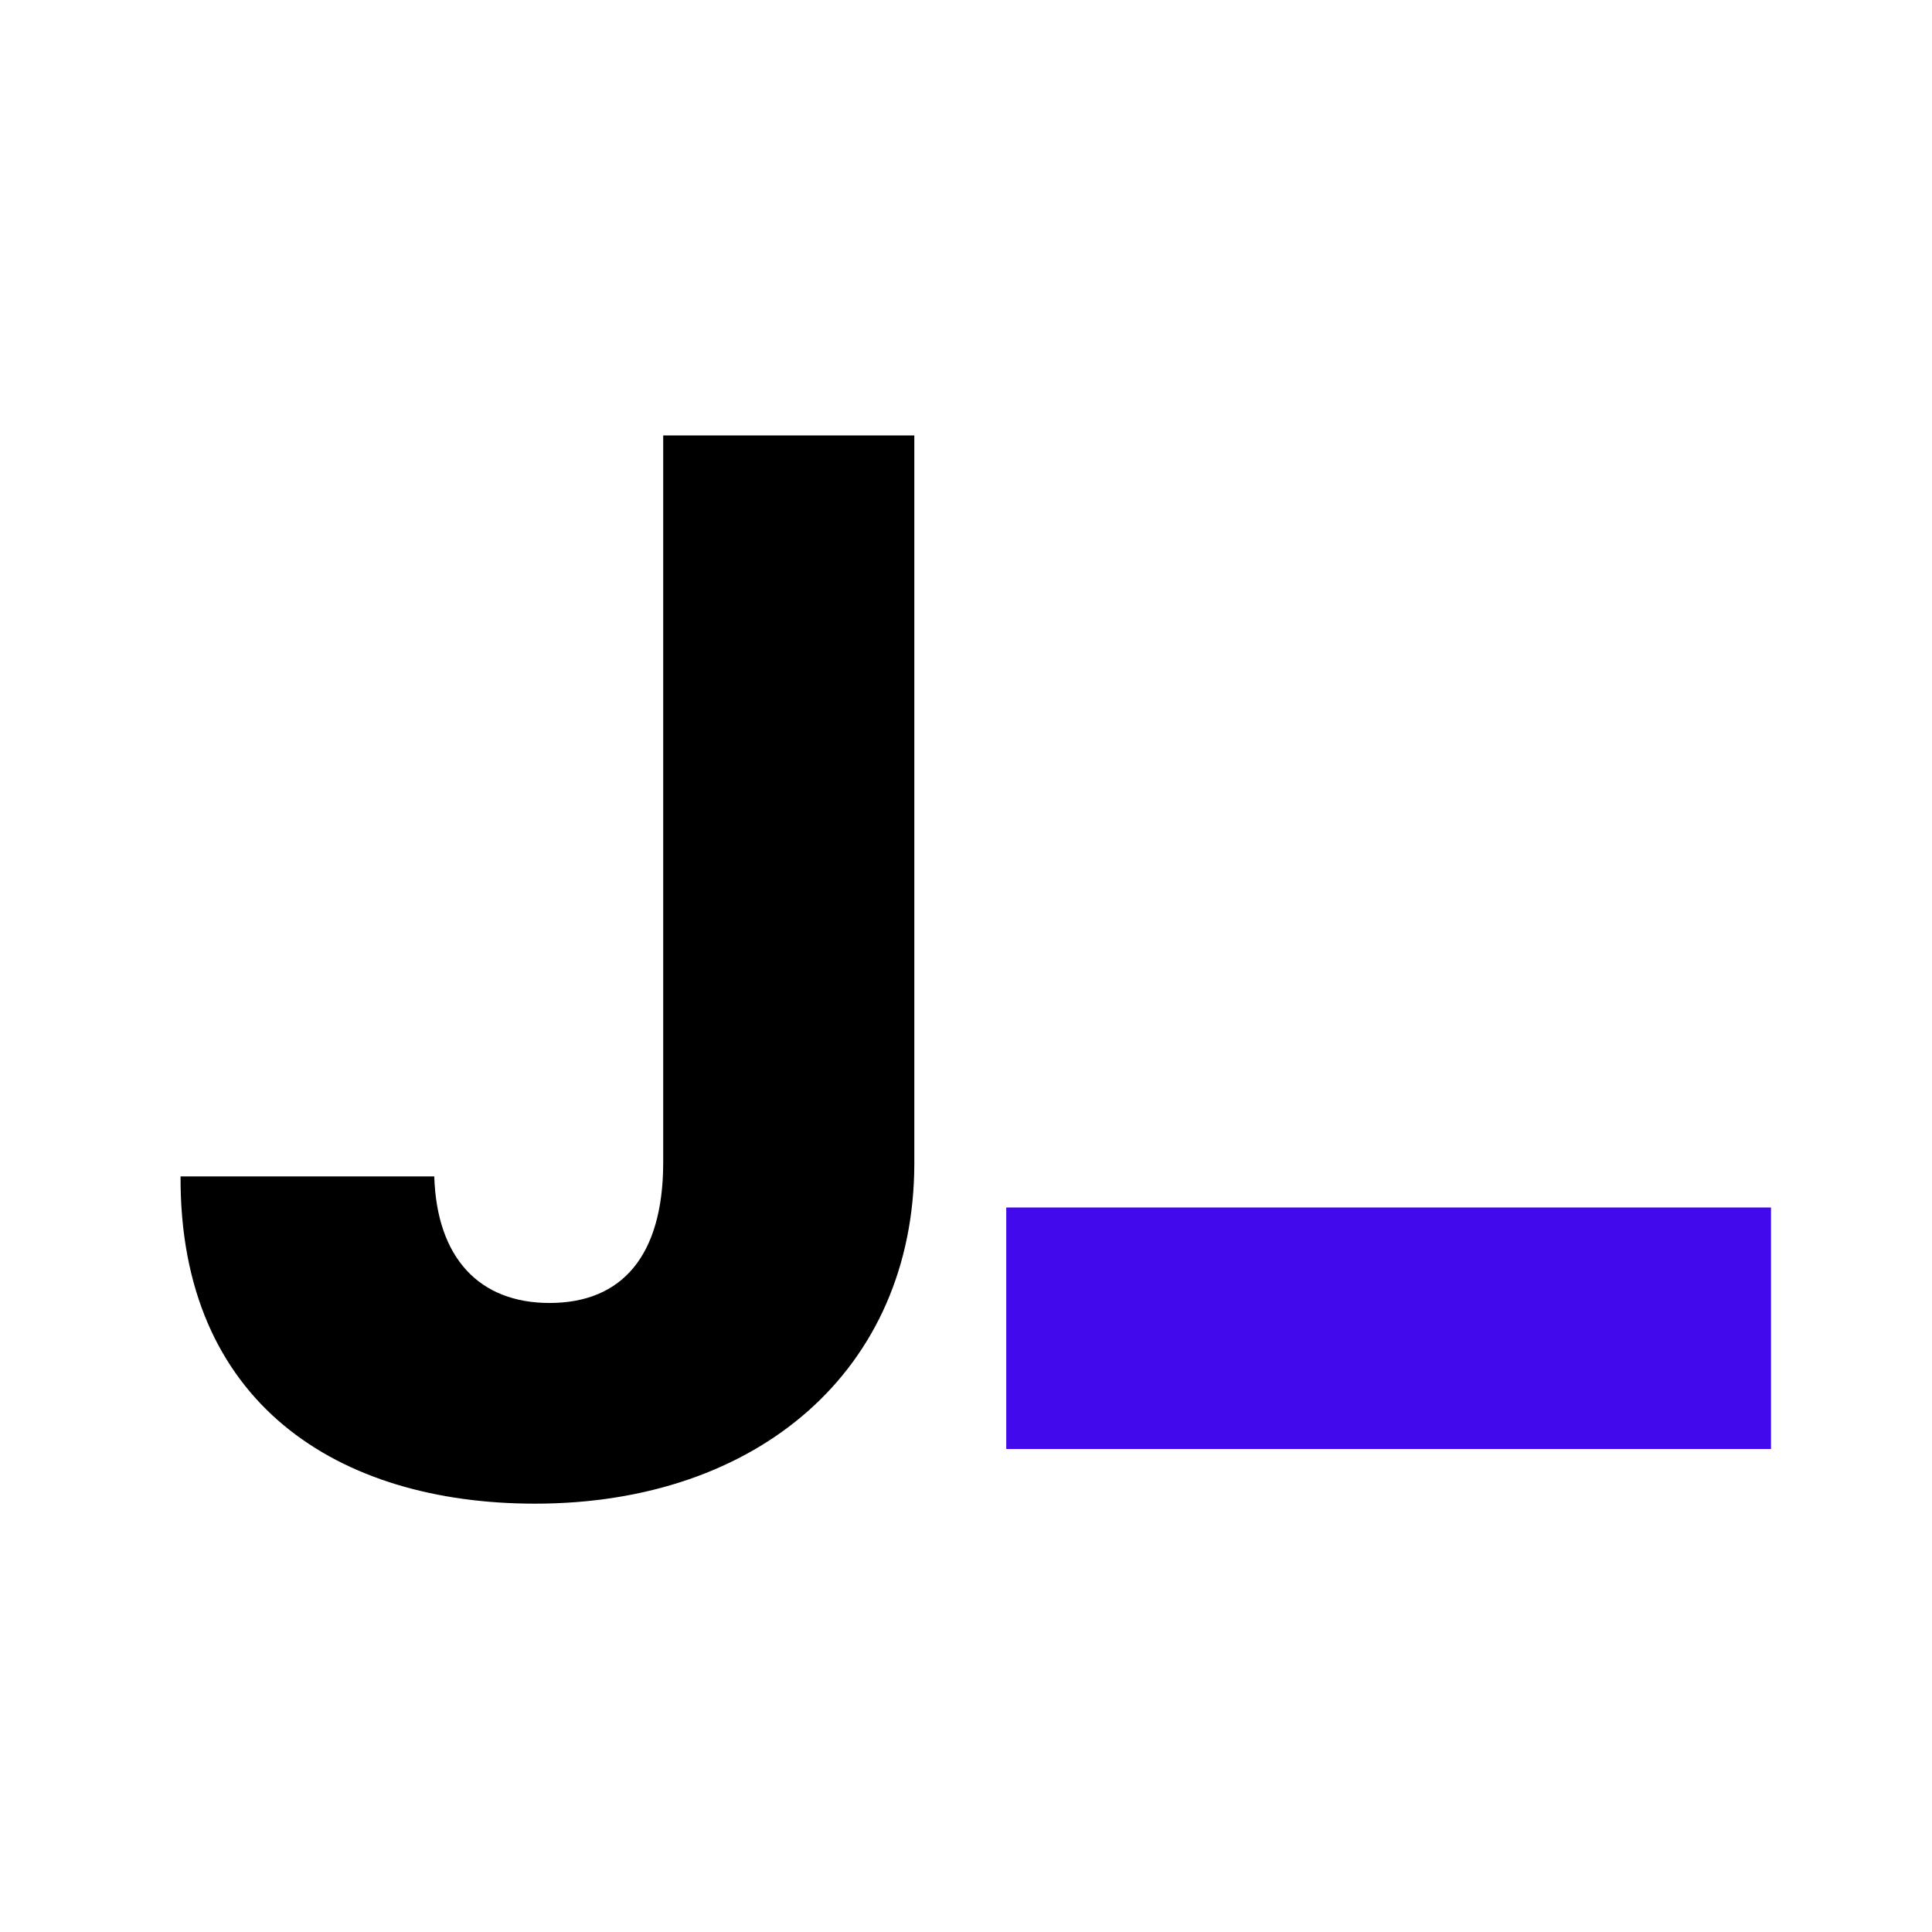
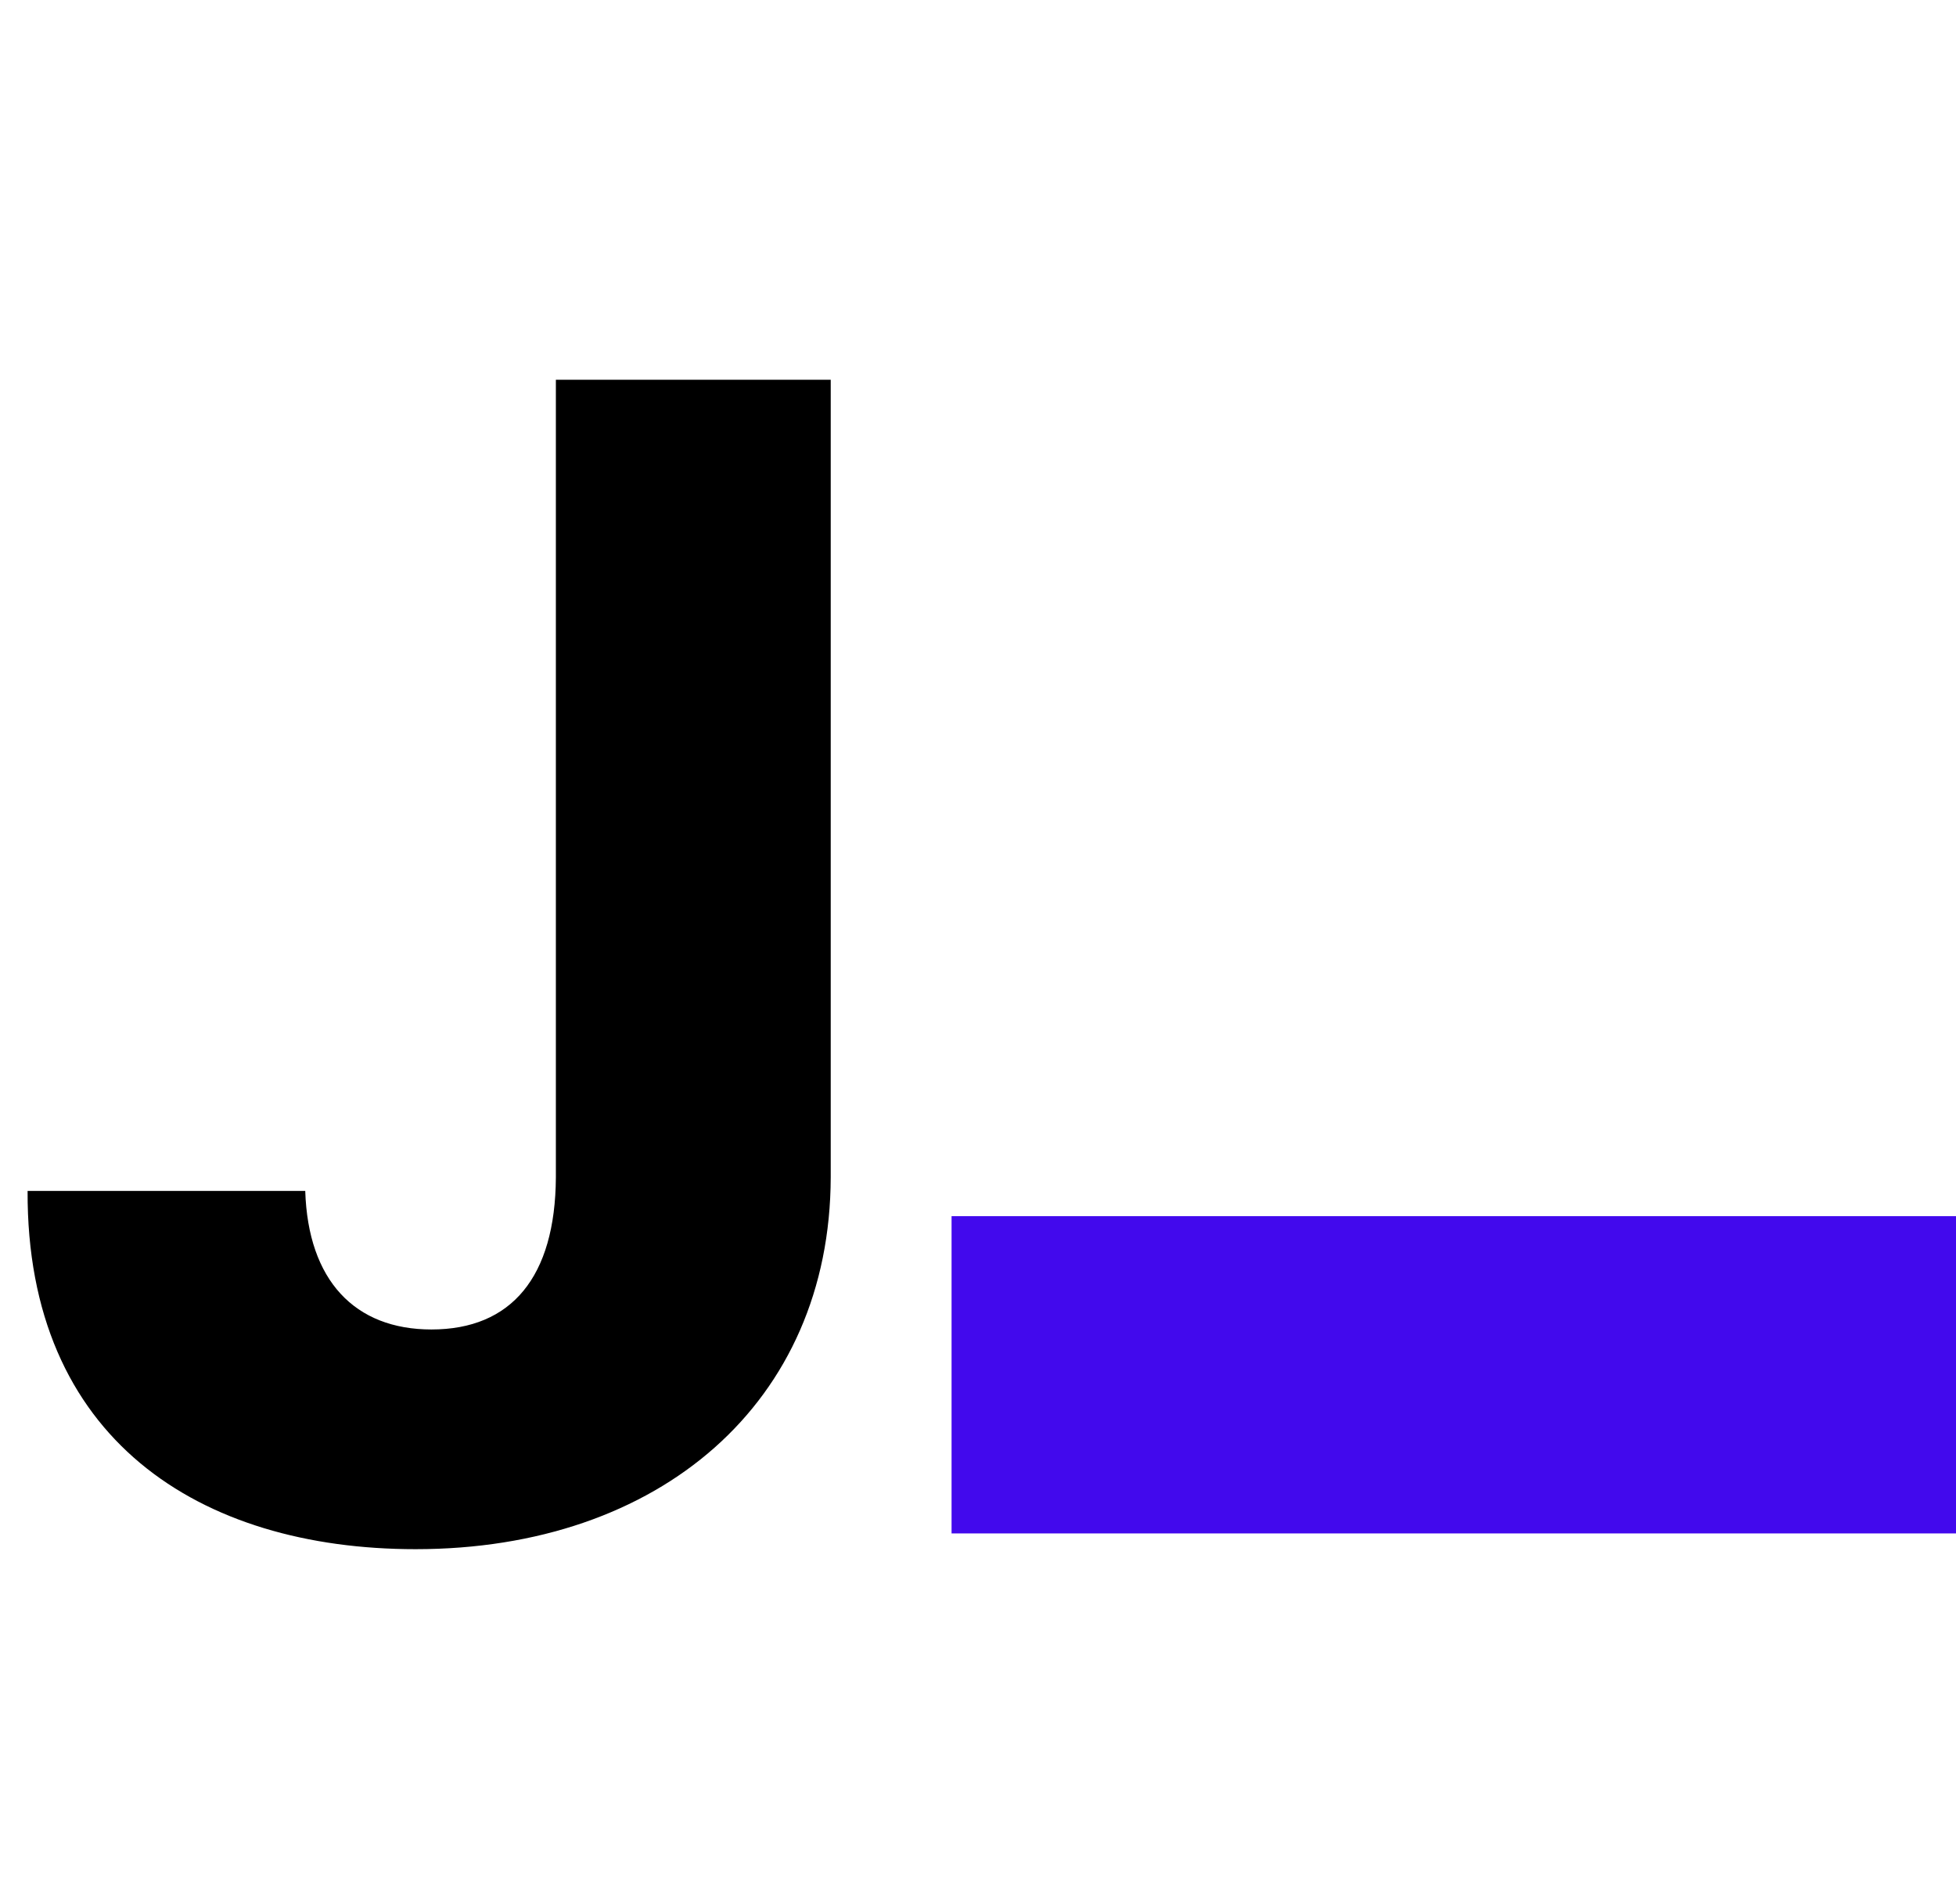
- <svg xmlns="http://www.w3.org/2000/svg" width="48" height="48" fill="none" viewBox="0 0 48 48">
-   <path fill="#000" d="M16.477 10.818V28.921C16.465 31.183 15.468 32.372 13.652 32.372C11.914 32.372 10.852 31.26 10.789 29.227H4.486C4.46 34.865 8.398 37.358 13.294 37.358C18.843 37.358 22.703 34.021 22.716 28.921V10.818H16.477Z" />
-   <rect width="19" height="6" x="25" y="30" fill="#4209ED" />
+ <svg xmlns="http://www.w3.org/2000/svg" width="37" height="36" viewBox="0 0 37 36" fill="none">
+   <path d="M10.515 7.182V22.267C10.504 24.153 9.673 25.143 8.161 25.143C6.712 25.143 5.827 24.217 5.774 22.523H0.522C0.501 27.221 3.782 29.298 7.862 29.298C12.486 29.298 15.703 26.518 15.714 22.267V7.182H10.515Z" fill="black" />
+   <rect x="18" y="23" width="19" height="6" fill="#4209ED" />
</svg>
